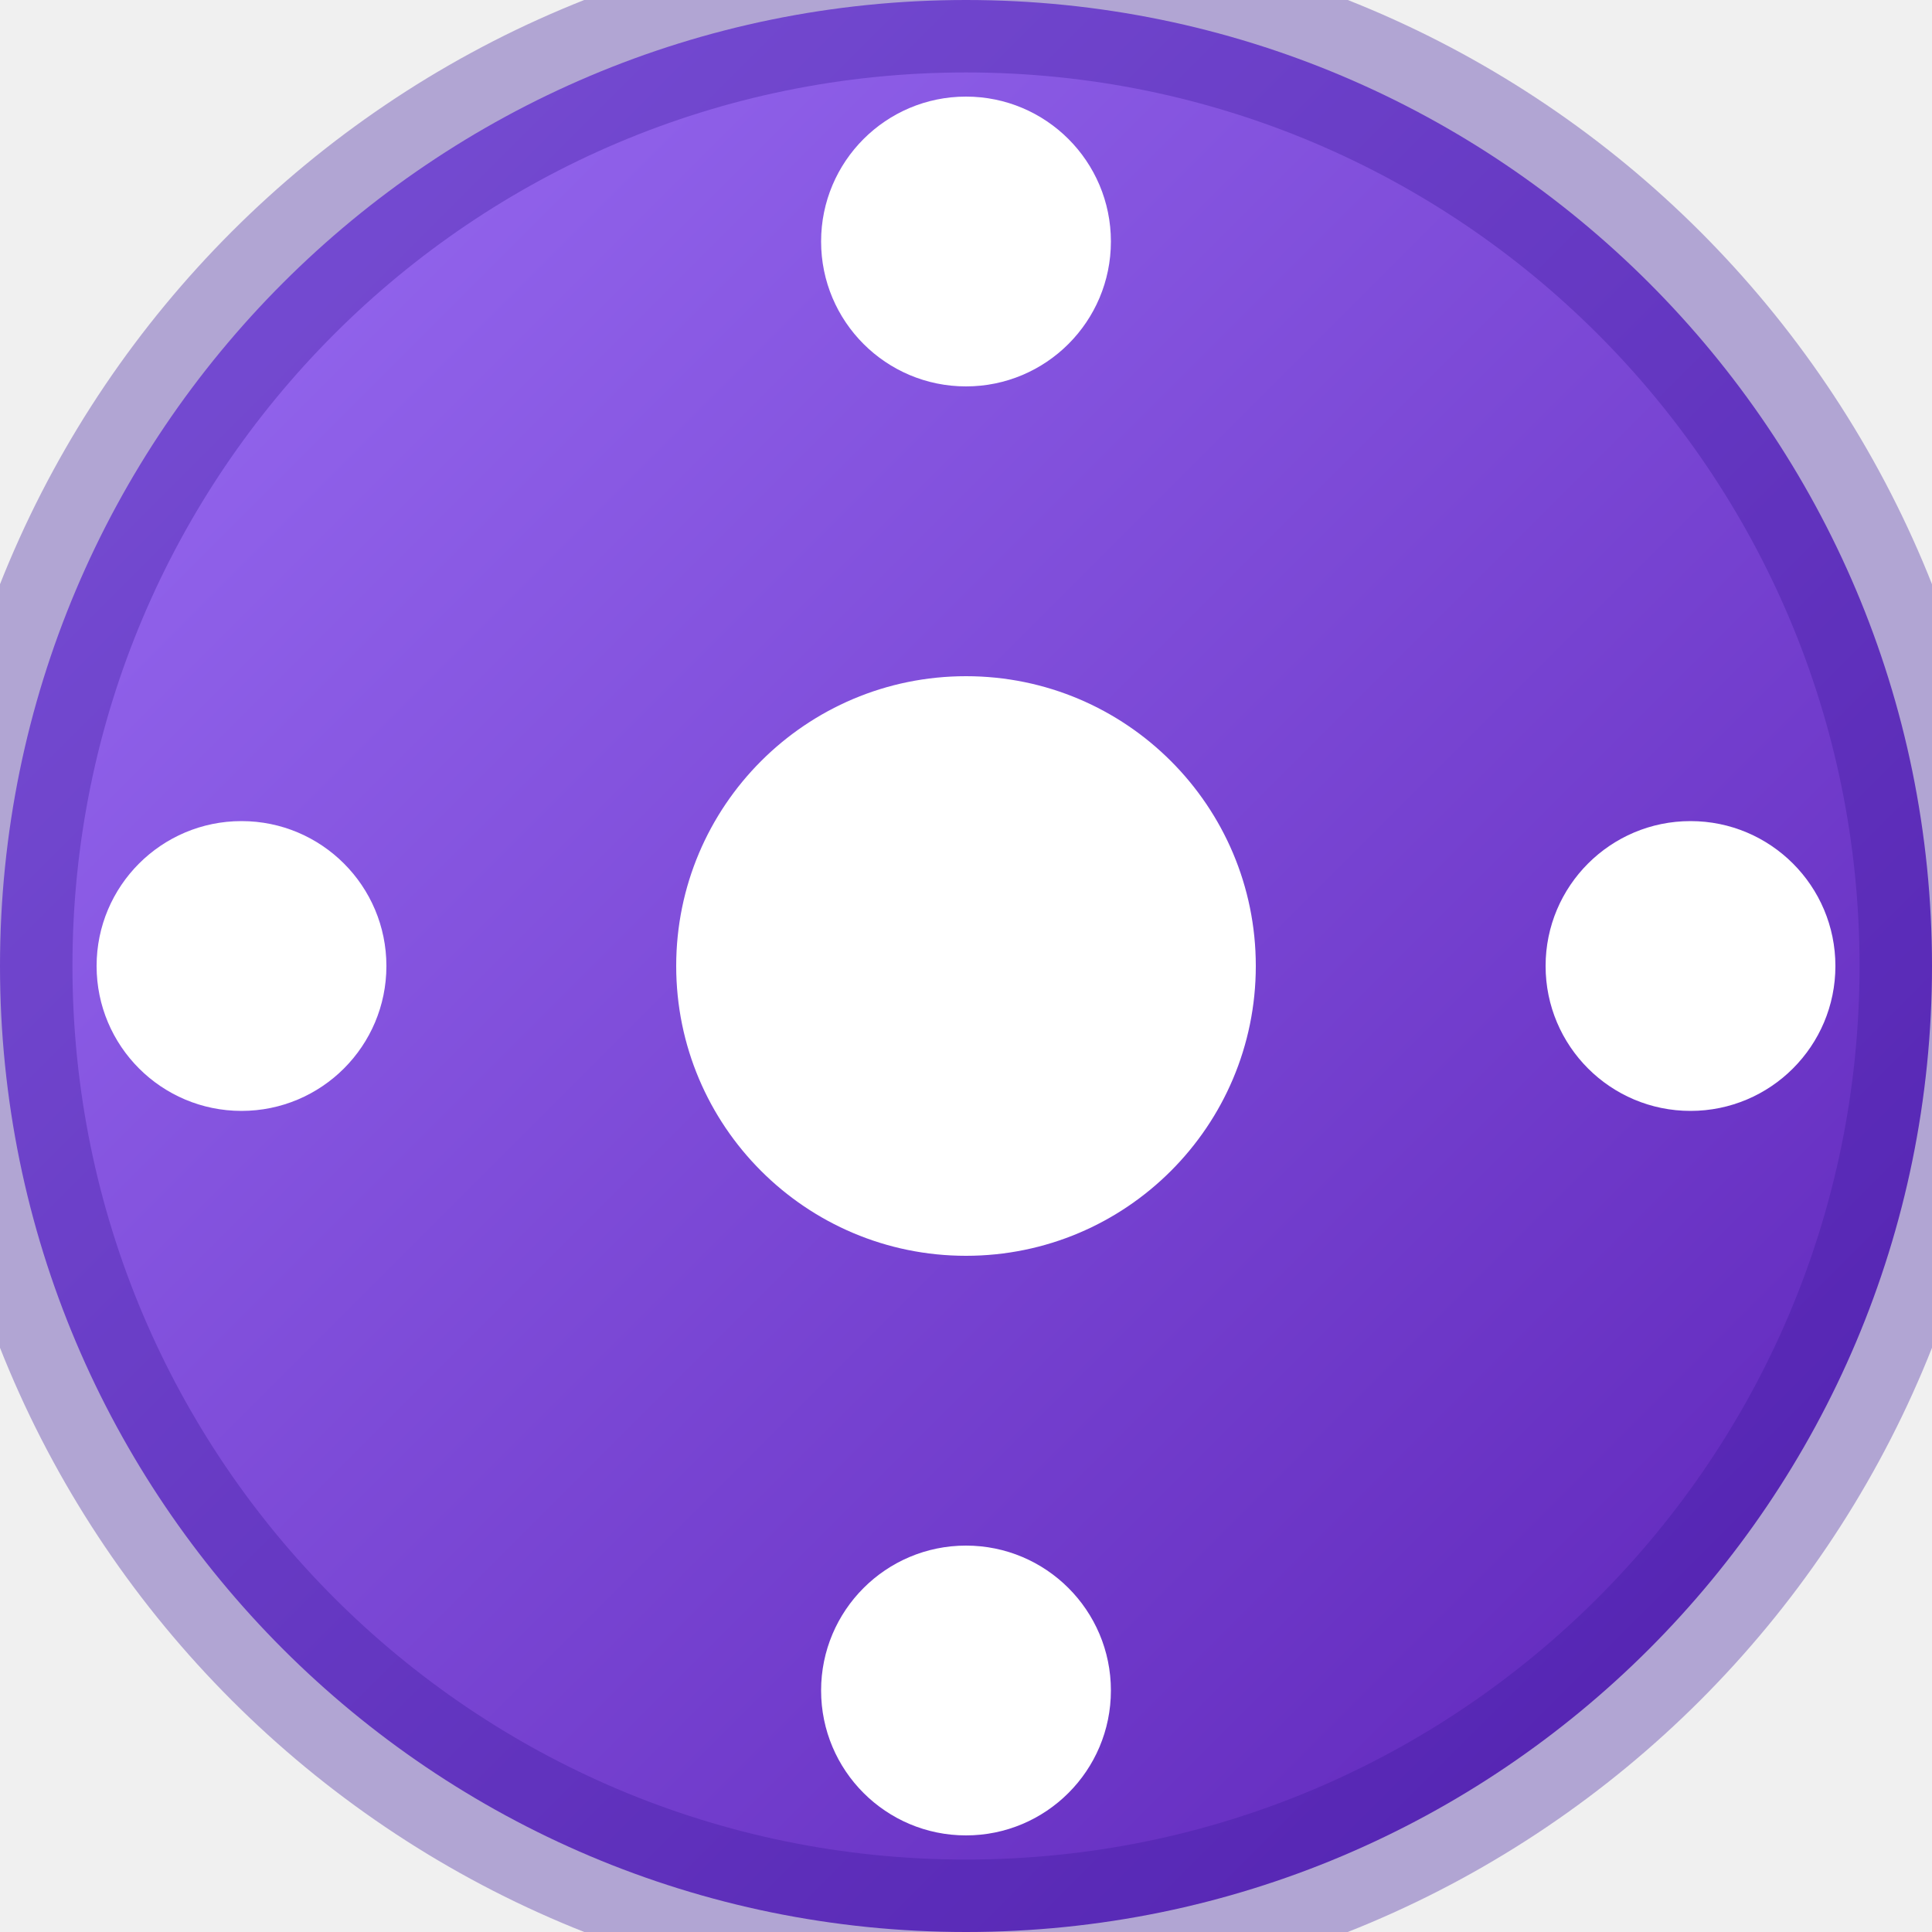
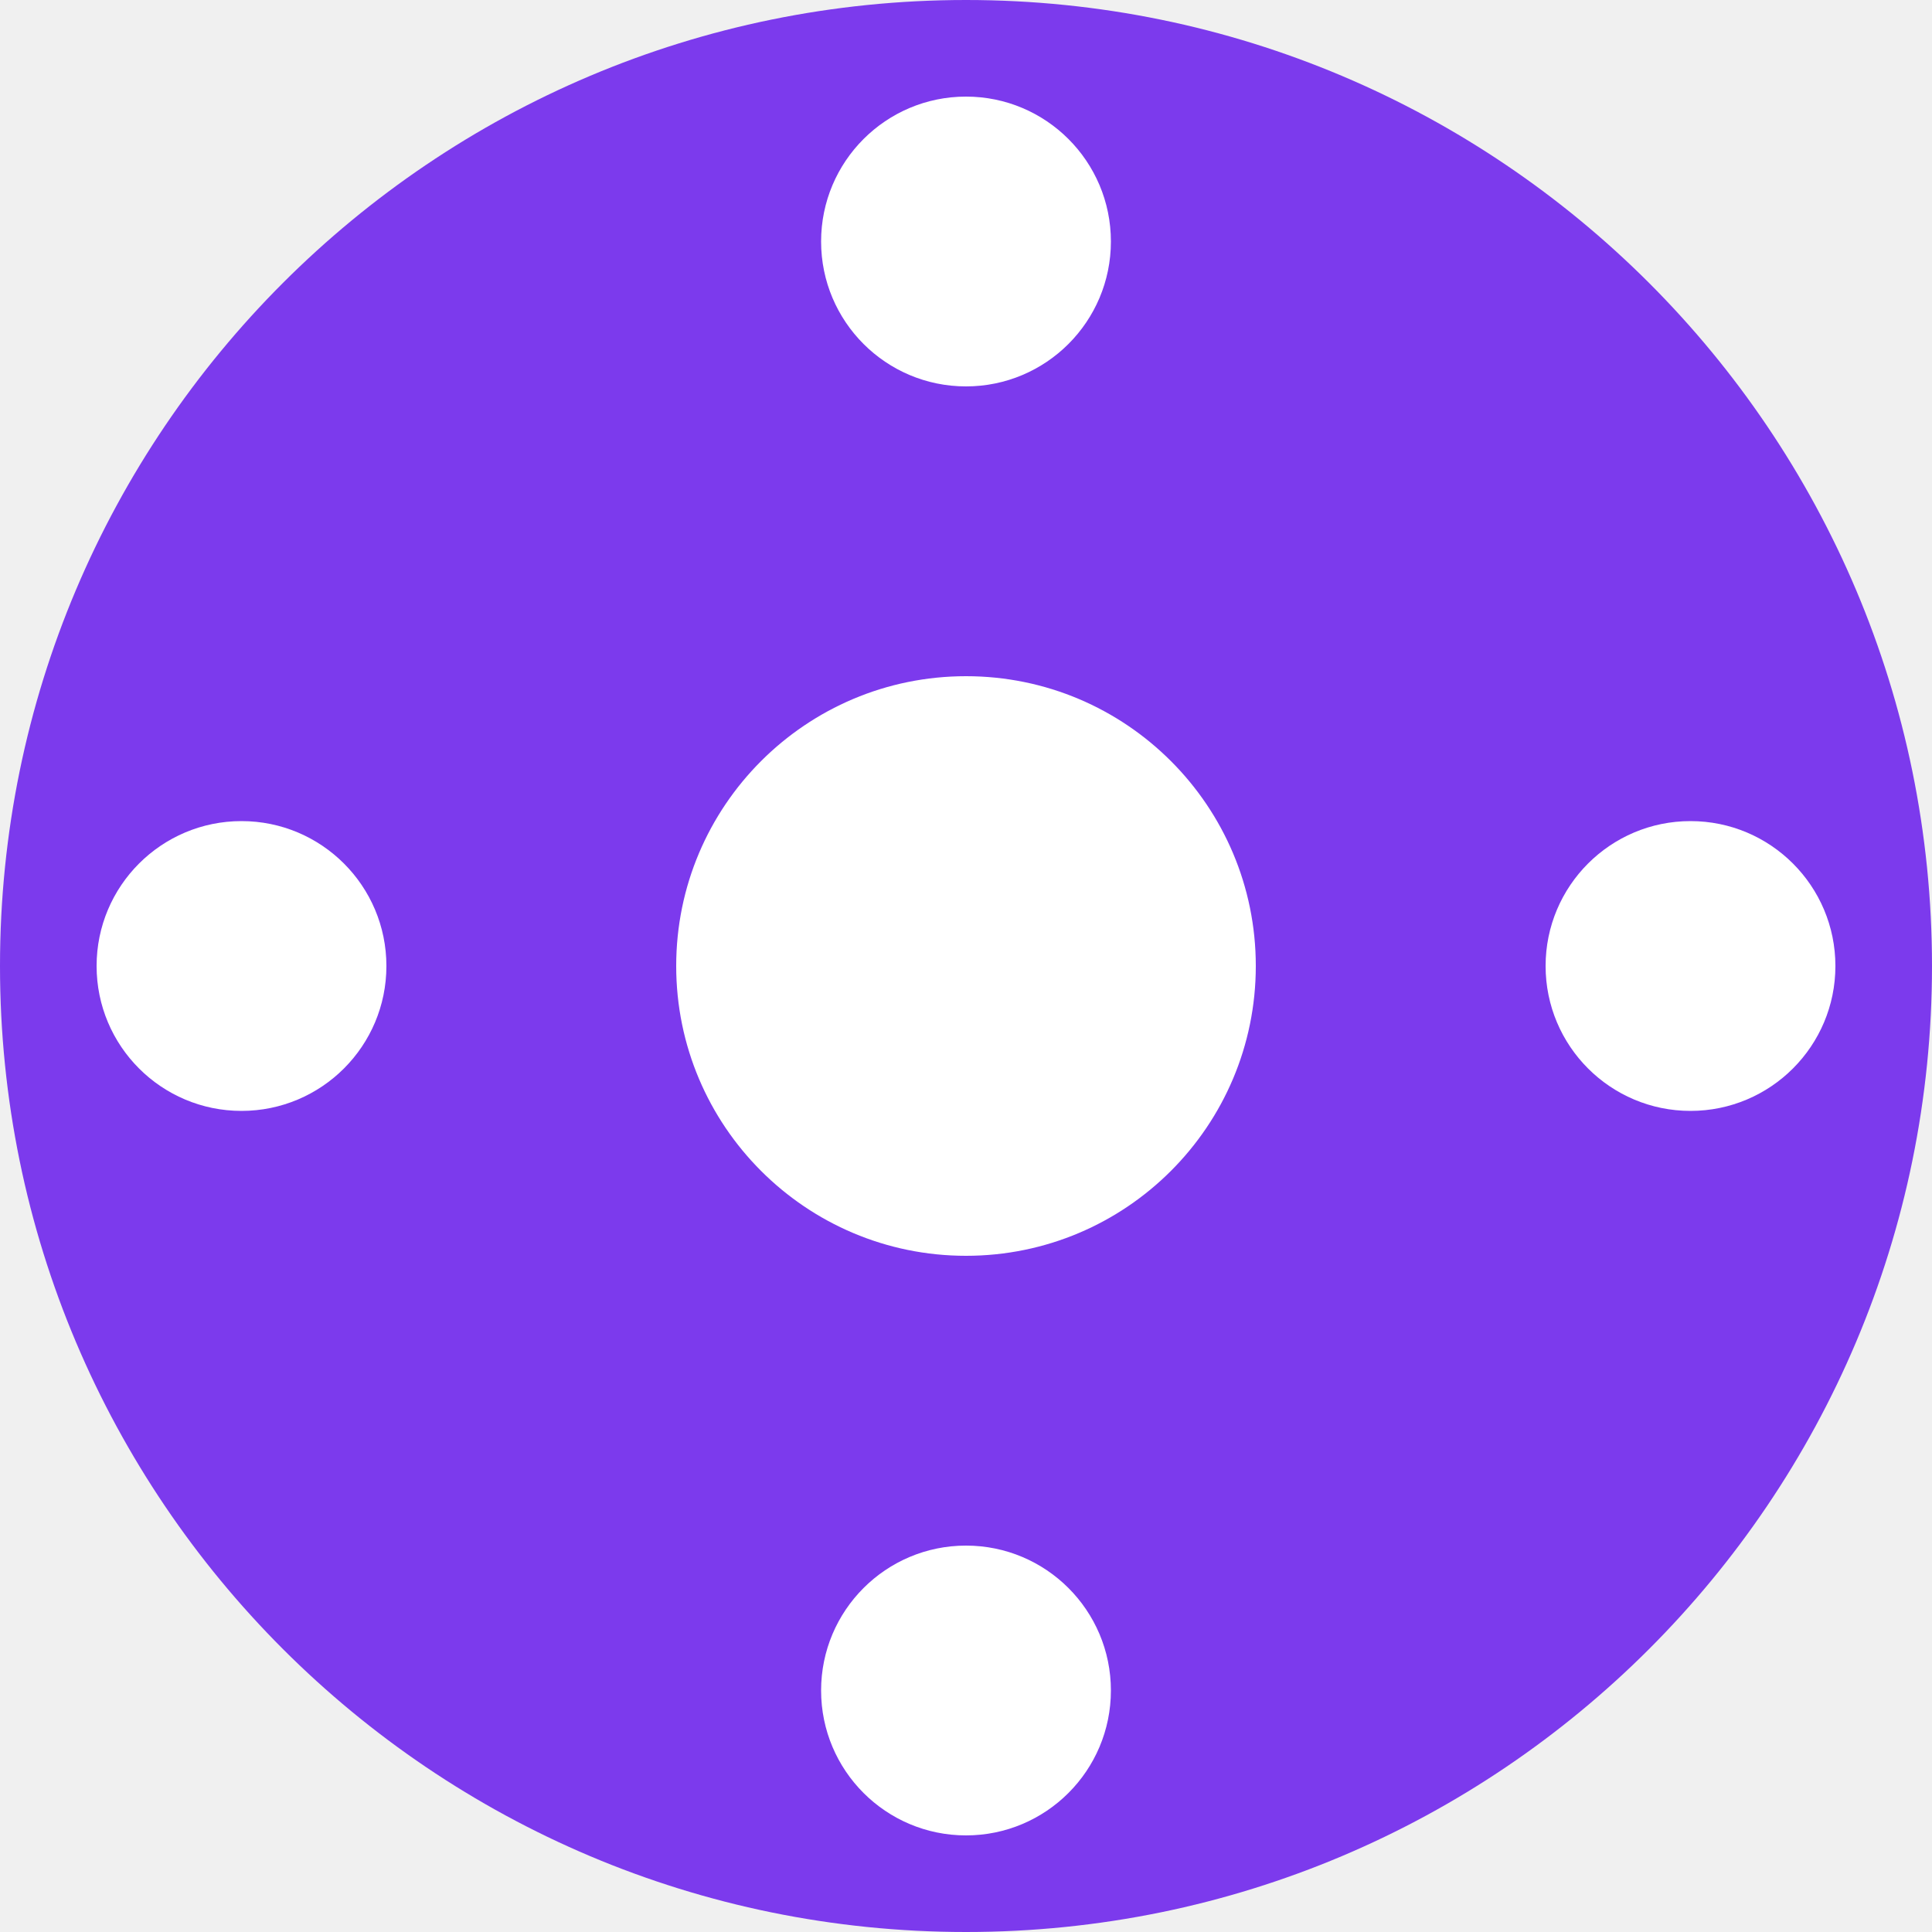
<svg xmlns="http://www.w3.org/2000/svg" viewBox="0 0 80 80">
-   <defs>
-     <linearGradient id="grad" x1="0%" y1="0%" x2="100%" y2="100%">
-       <stop offset="0%" stop-color="#9B6FF5" />
-       <stop offset="100%" stop-color="#5B21B6" />
-     </linearGradient>
-   </defs>
-   <circle cx="40" cy="40" r="40" fill="url(#grad)" />
-   <circle cx="40" cy="40" r="40" fill="none" stroke="#3D1A9E" stroke-width="6" opacity="0.35" />
+   <circle cx="40" cy="40" r="40" fill="#7C3AED" />
  <circle cx="40" cy="40" r="12" fill="white" />
  <circle cx="40" cy="10" r="6" fill="white" />
  <circle cx="70" cy="40" r="6" fill="white" />
  <circle cx="40" cy="70" r="6" fill="white" />
  <circle cx="10" cy="40" r="6" fill="white" />
</svg>
